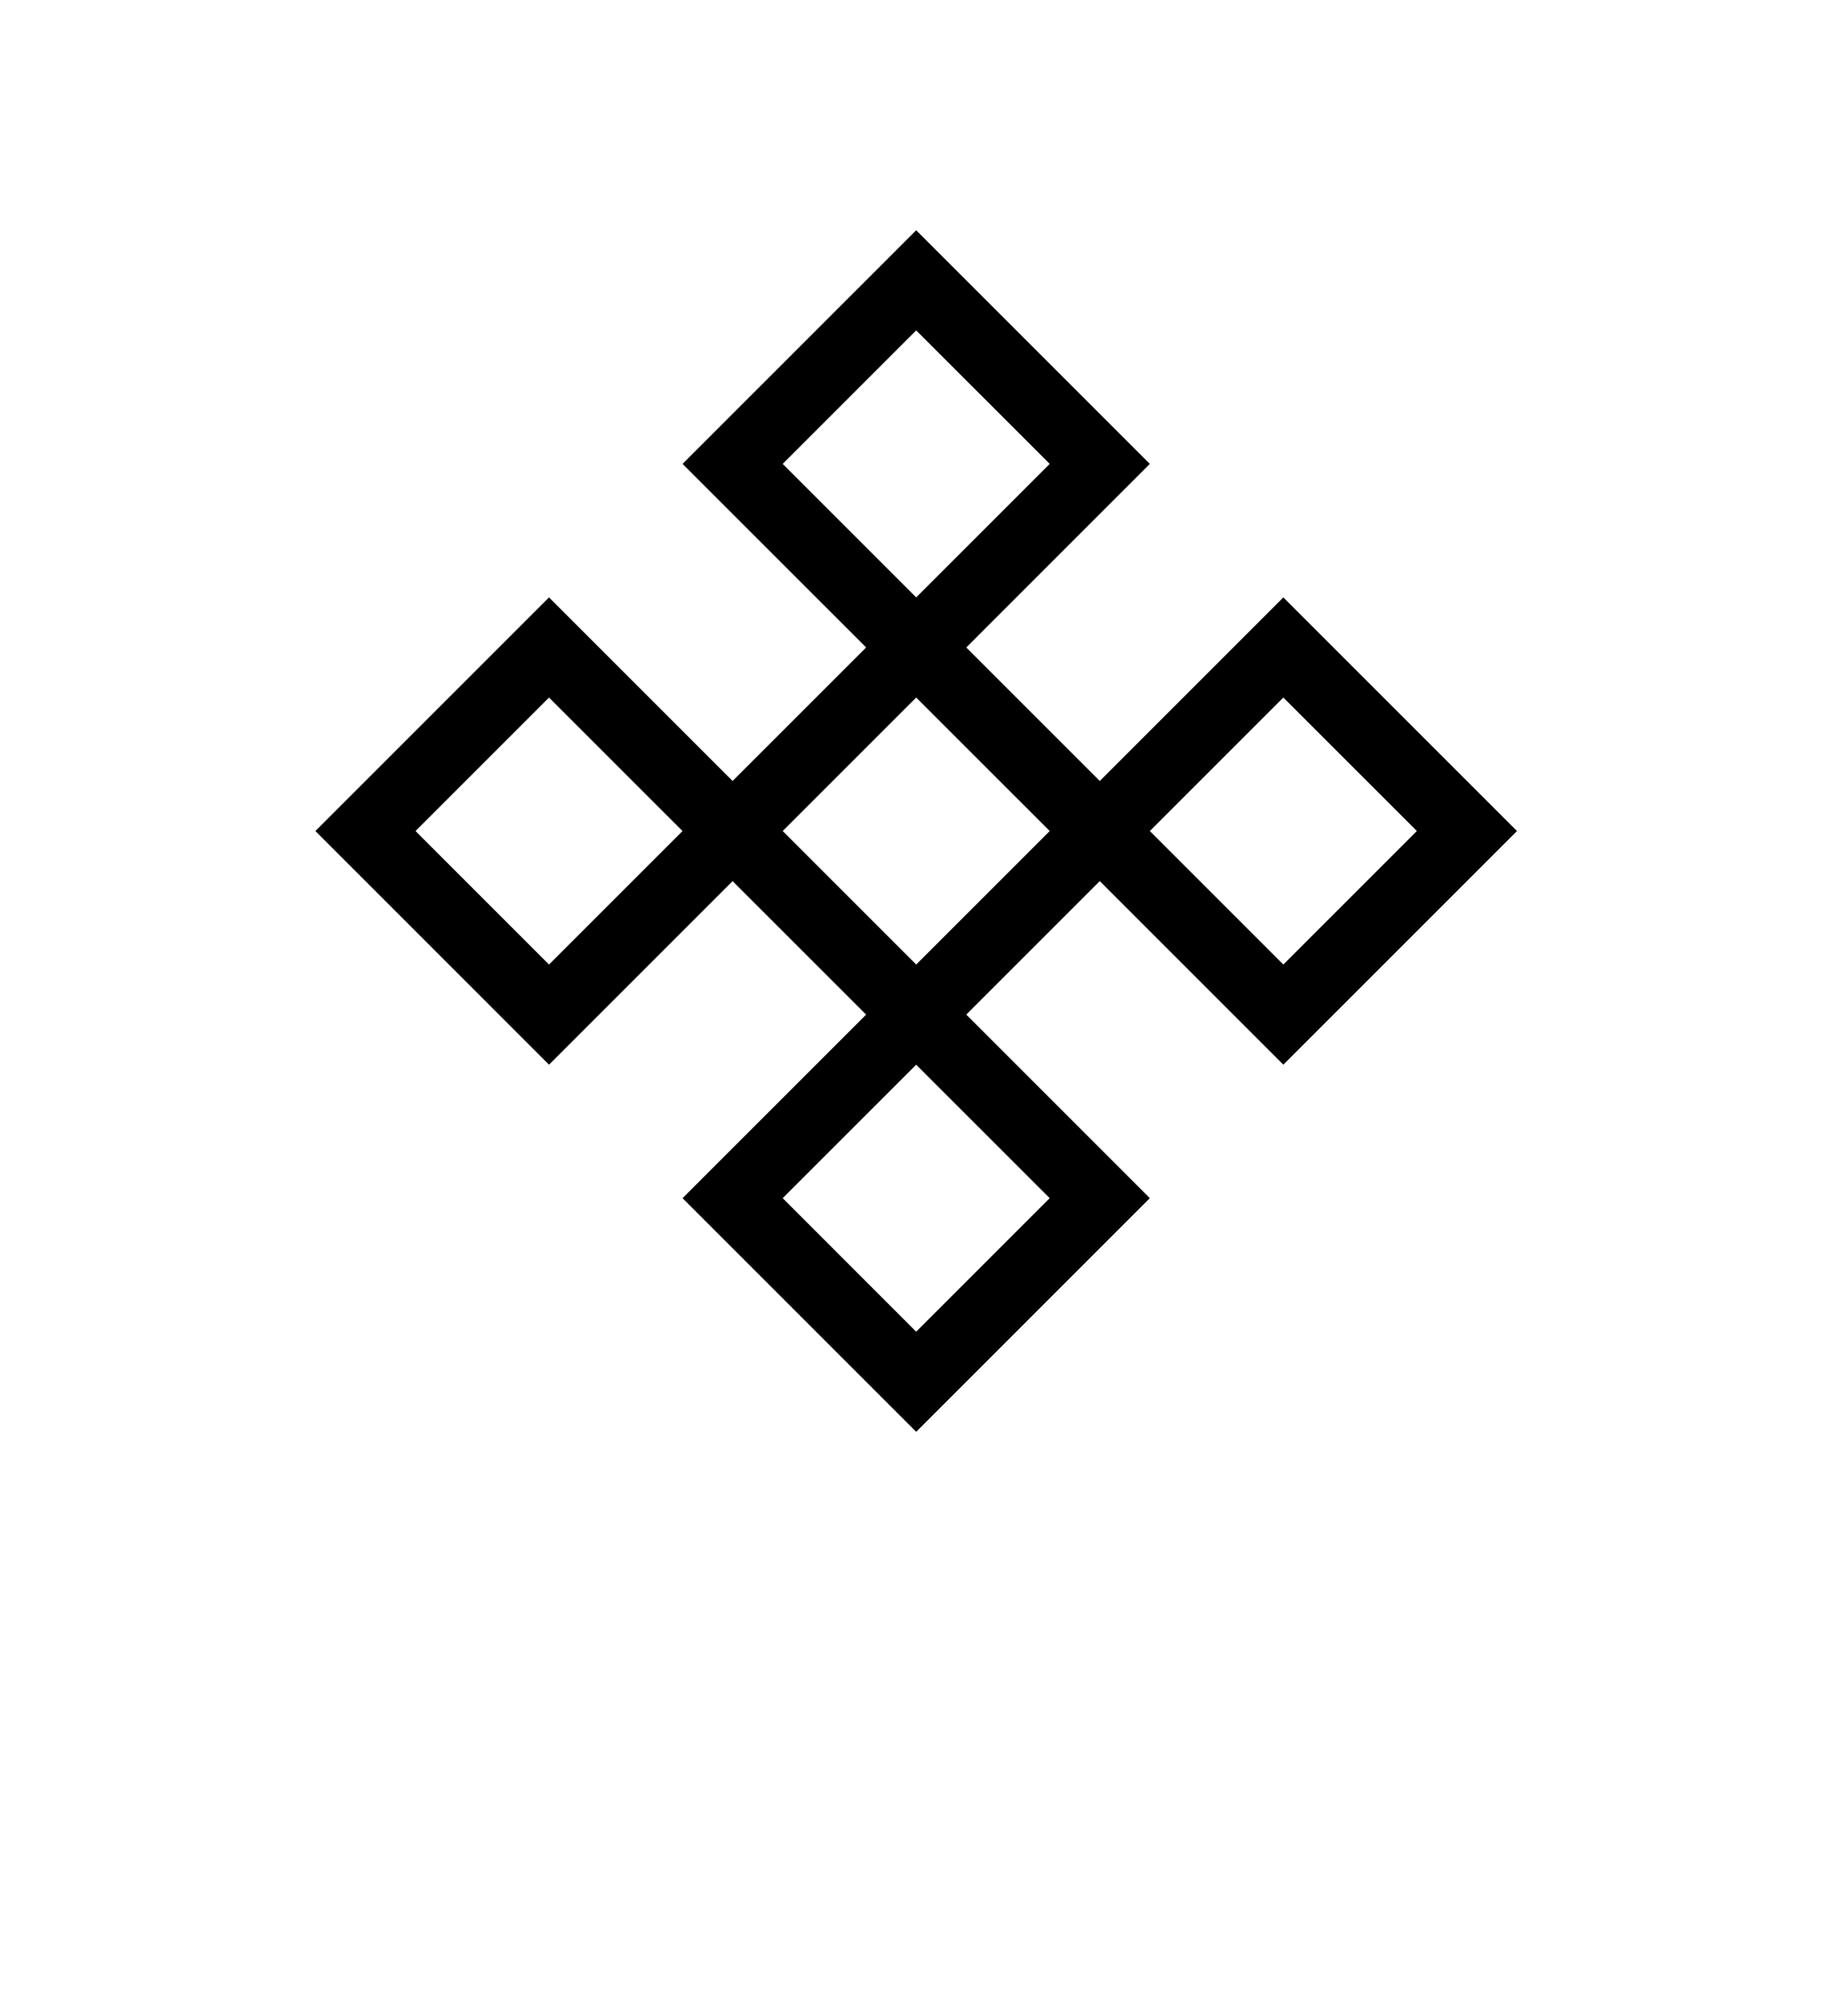
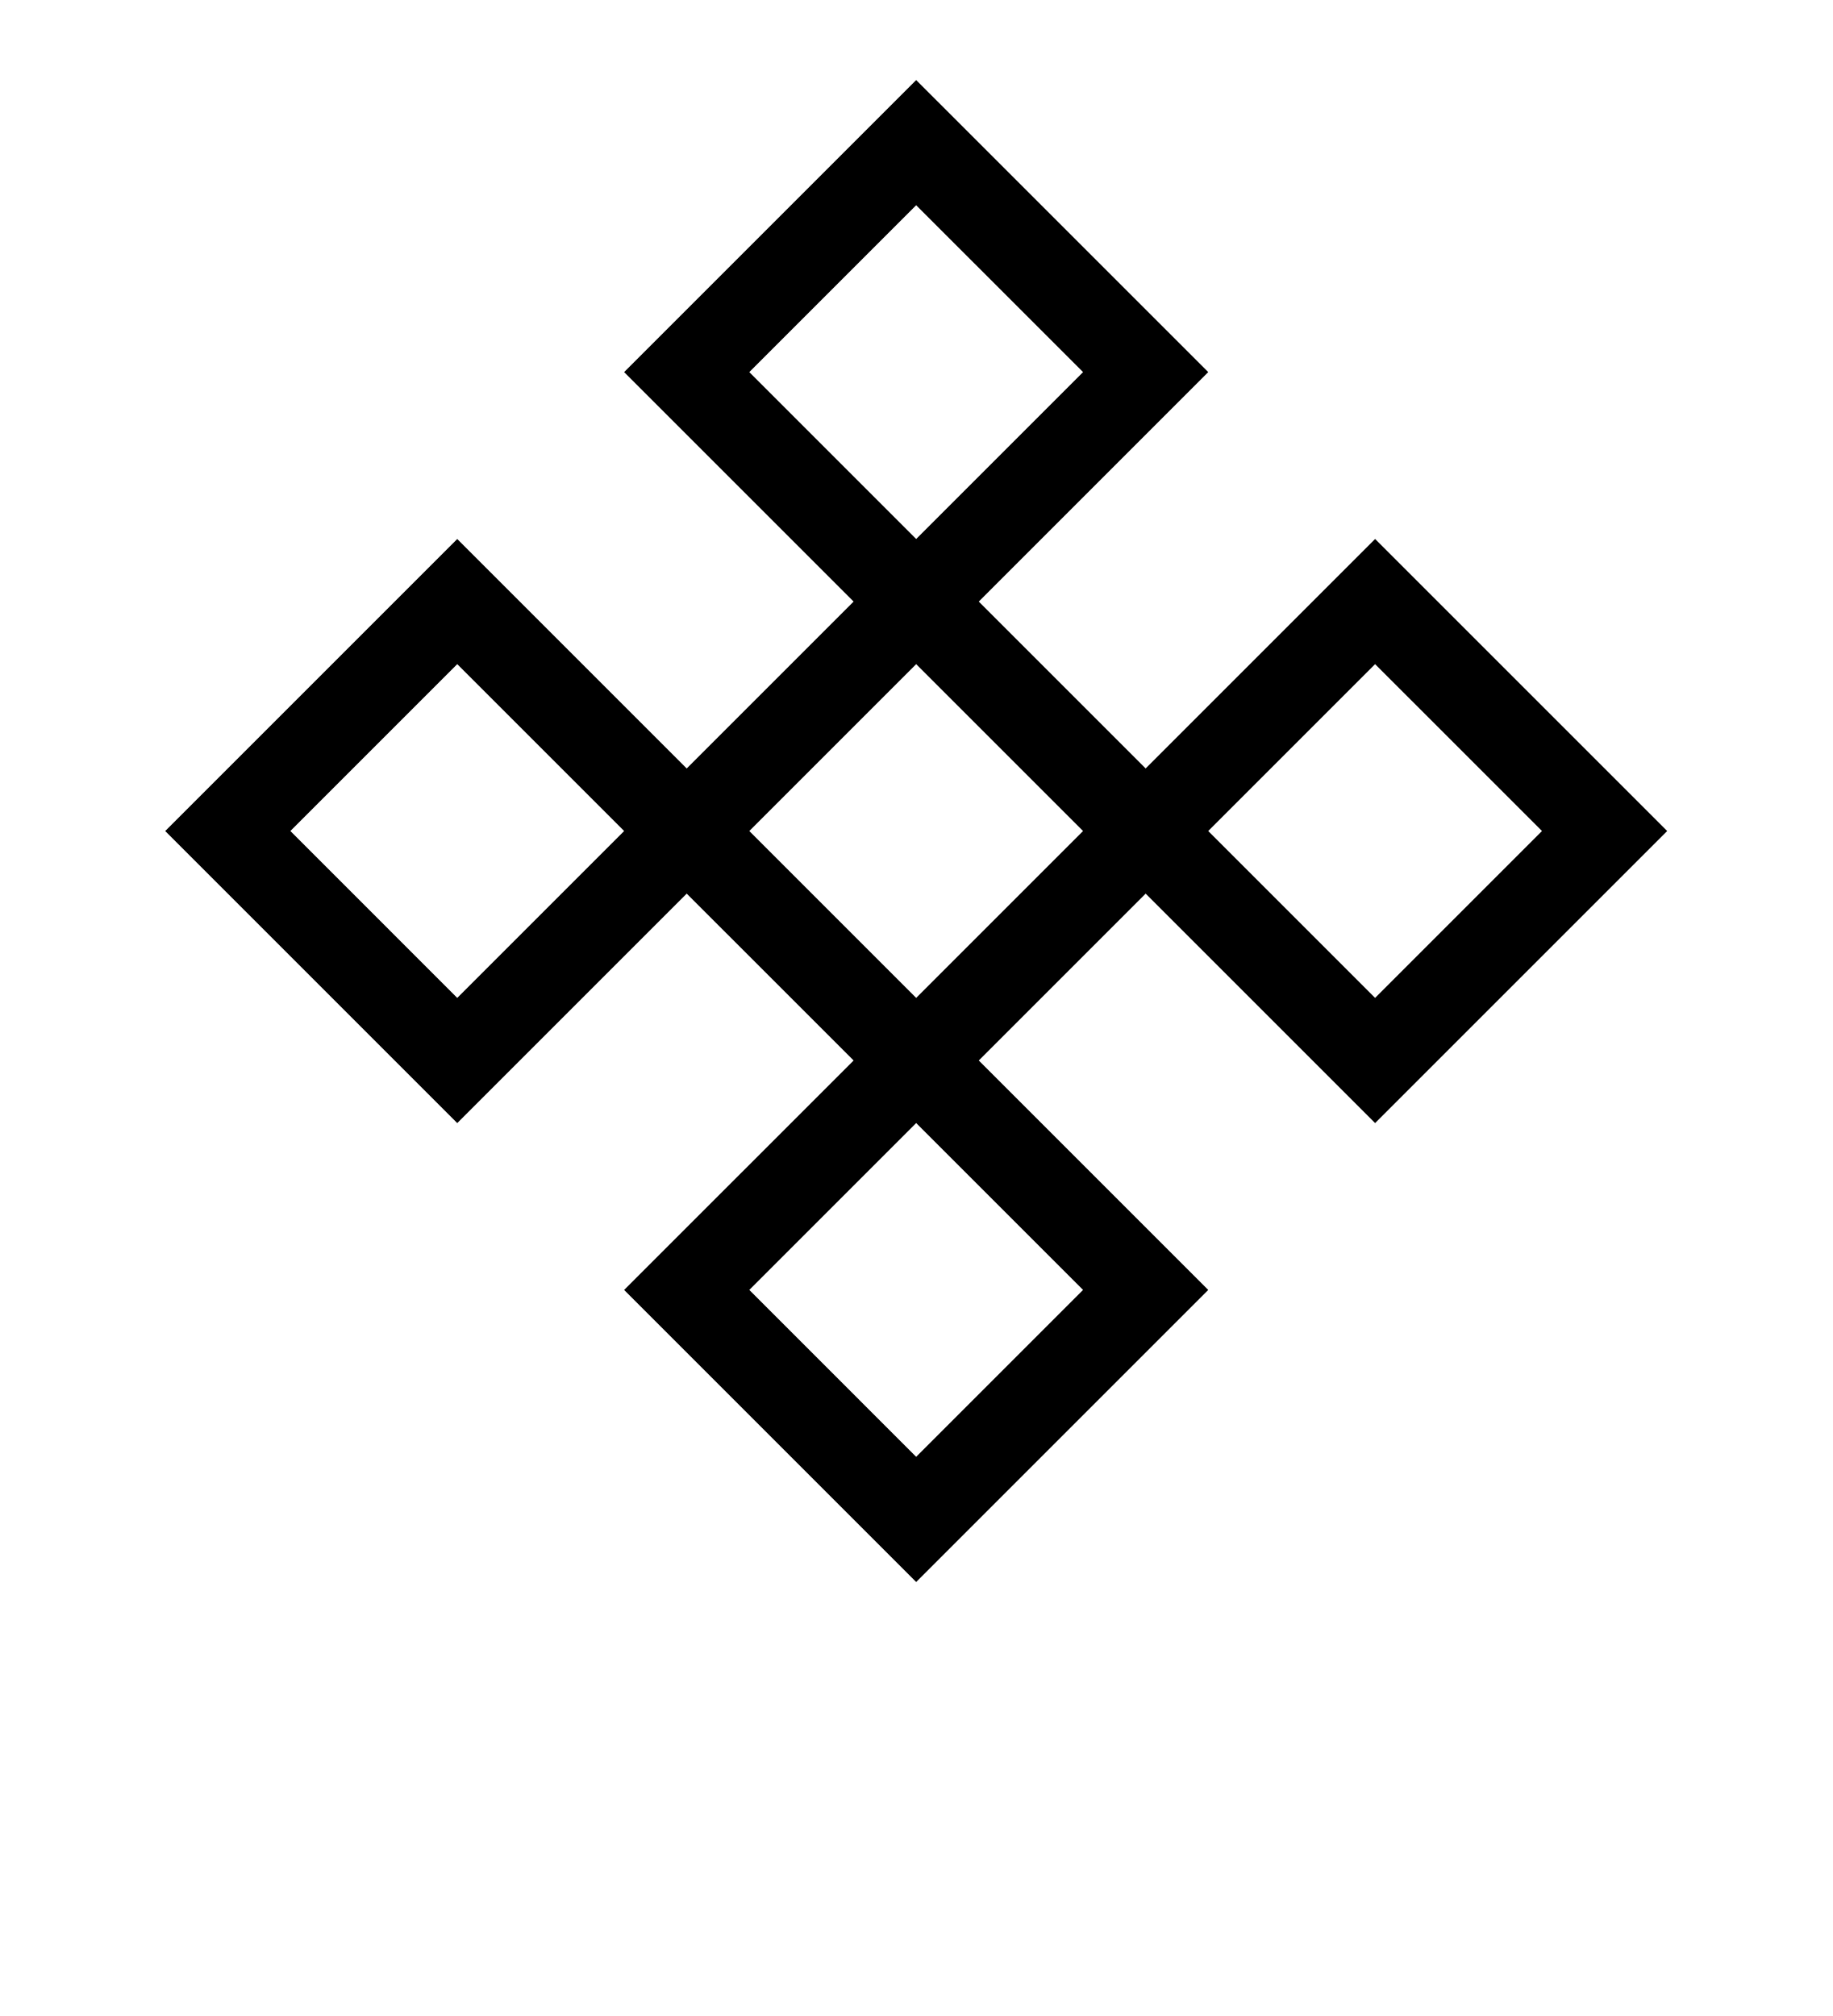
<svg xmlns="http://www.w3.org/2000/svg" id="svg36" version="1.1" viewBox="0 0 100 110">
  <defs id="defs825" />
  <clipPath id="escu">
    <rect id="rect2" width="100" height="120" />
  </clipPath>
-   <path style="opacity:1;vector-effect:none;fill:#000000;fill-opacity:1;fill-rule:nonzero;stroke:none;stroke-width:1;stroke-linecap:round;stroke-linejoin:round;stroke-miterlimit:4;stroke-dasharray:none;stroke-dashoffset:0;stroke-opacity:1;paint-order:markers stroke fill" d="M 49.989,12.564 37.241,25.312 47.258,35.328 39.972,42.613 29.956,32.597 17.209,45.344 29.956,58.093 39.972,48.076 47.258,55.36 37.241,65.376 49.989,78.125 62.737,65.376 52.721,55.36 60.005,48.076 70.021,58.093 82.77,45.344 70.021,32.597 60.005,42.613 52.721,35.329 62.737,25.312 Z M 49.989,18.028 57.274,25.312 49.989,32.597 42.705,25.312 Z M 29.956,38.06 37.241,45.344 29.956,52.629 22.672,45.344 Z M 49.989,38.06 57.274,45.344 49.989,52.629 42.705,45.344 Z M 70.021,38.06 77.306,45.344 70.021,52.629 62.737,45.344 Z M 49.989,58.093 57.274,65.376 49.989,72.662 42.705,65.376 Z" id="rect827-3" />
+   <path style="opacity:1;vector-effect:none;fill:#000000;fill-opacity:1;fill-rule:nonzero;stroke:none;stroke-width:1.25;stroke-linecap:round;stroke-linejoin:round;stroke-miterlimit:4;stroke-dasharray:none;stroke-dashoffset:0;stroke-opacity:1;paint-order:markers stroke fill" d="M 49.988,4.369 34.054,20.303 46.575,32.824 37.468,41.93 24.948,29.41 9.014,45.344 24.948,61.28 37.468,48.759 46.575,57.864 34.054,70.384 49.988,86.32 65.924,70.384 53.404,57.864 l 9.105,-9.105 12.52,12.52 15.936,-15.936 -15.936,-15.934 -12.52,12.52 -9.105,-9.105 12.52,-12.522 z m 0,6.829 9.106,9.105 -9.106,9.106 -9.105,-9.106 z m -25.04,25.04 9.106,9.105 -9.106,9.106 -9.105,-9.106 z m 25.04,0 9.106,9.105 -9.106,9.106 -9.105,-9.106 z m 25.04,0 9.106,9.105 -9.106,9.106 -9.105,-9.106 z m -25.04,25.04 9.106,9.105 -9.106,9.106 -9.105,-9.106 z" id="rect827-3" />
</svg>
